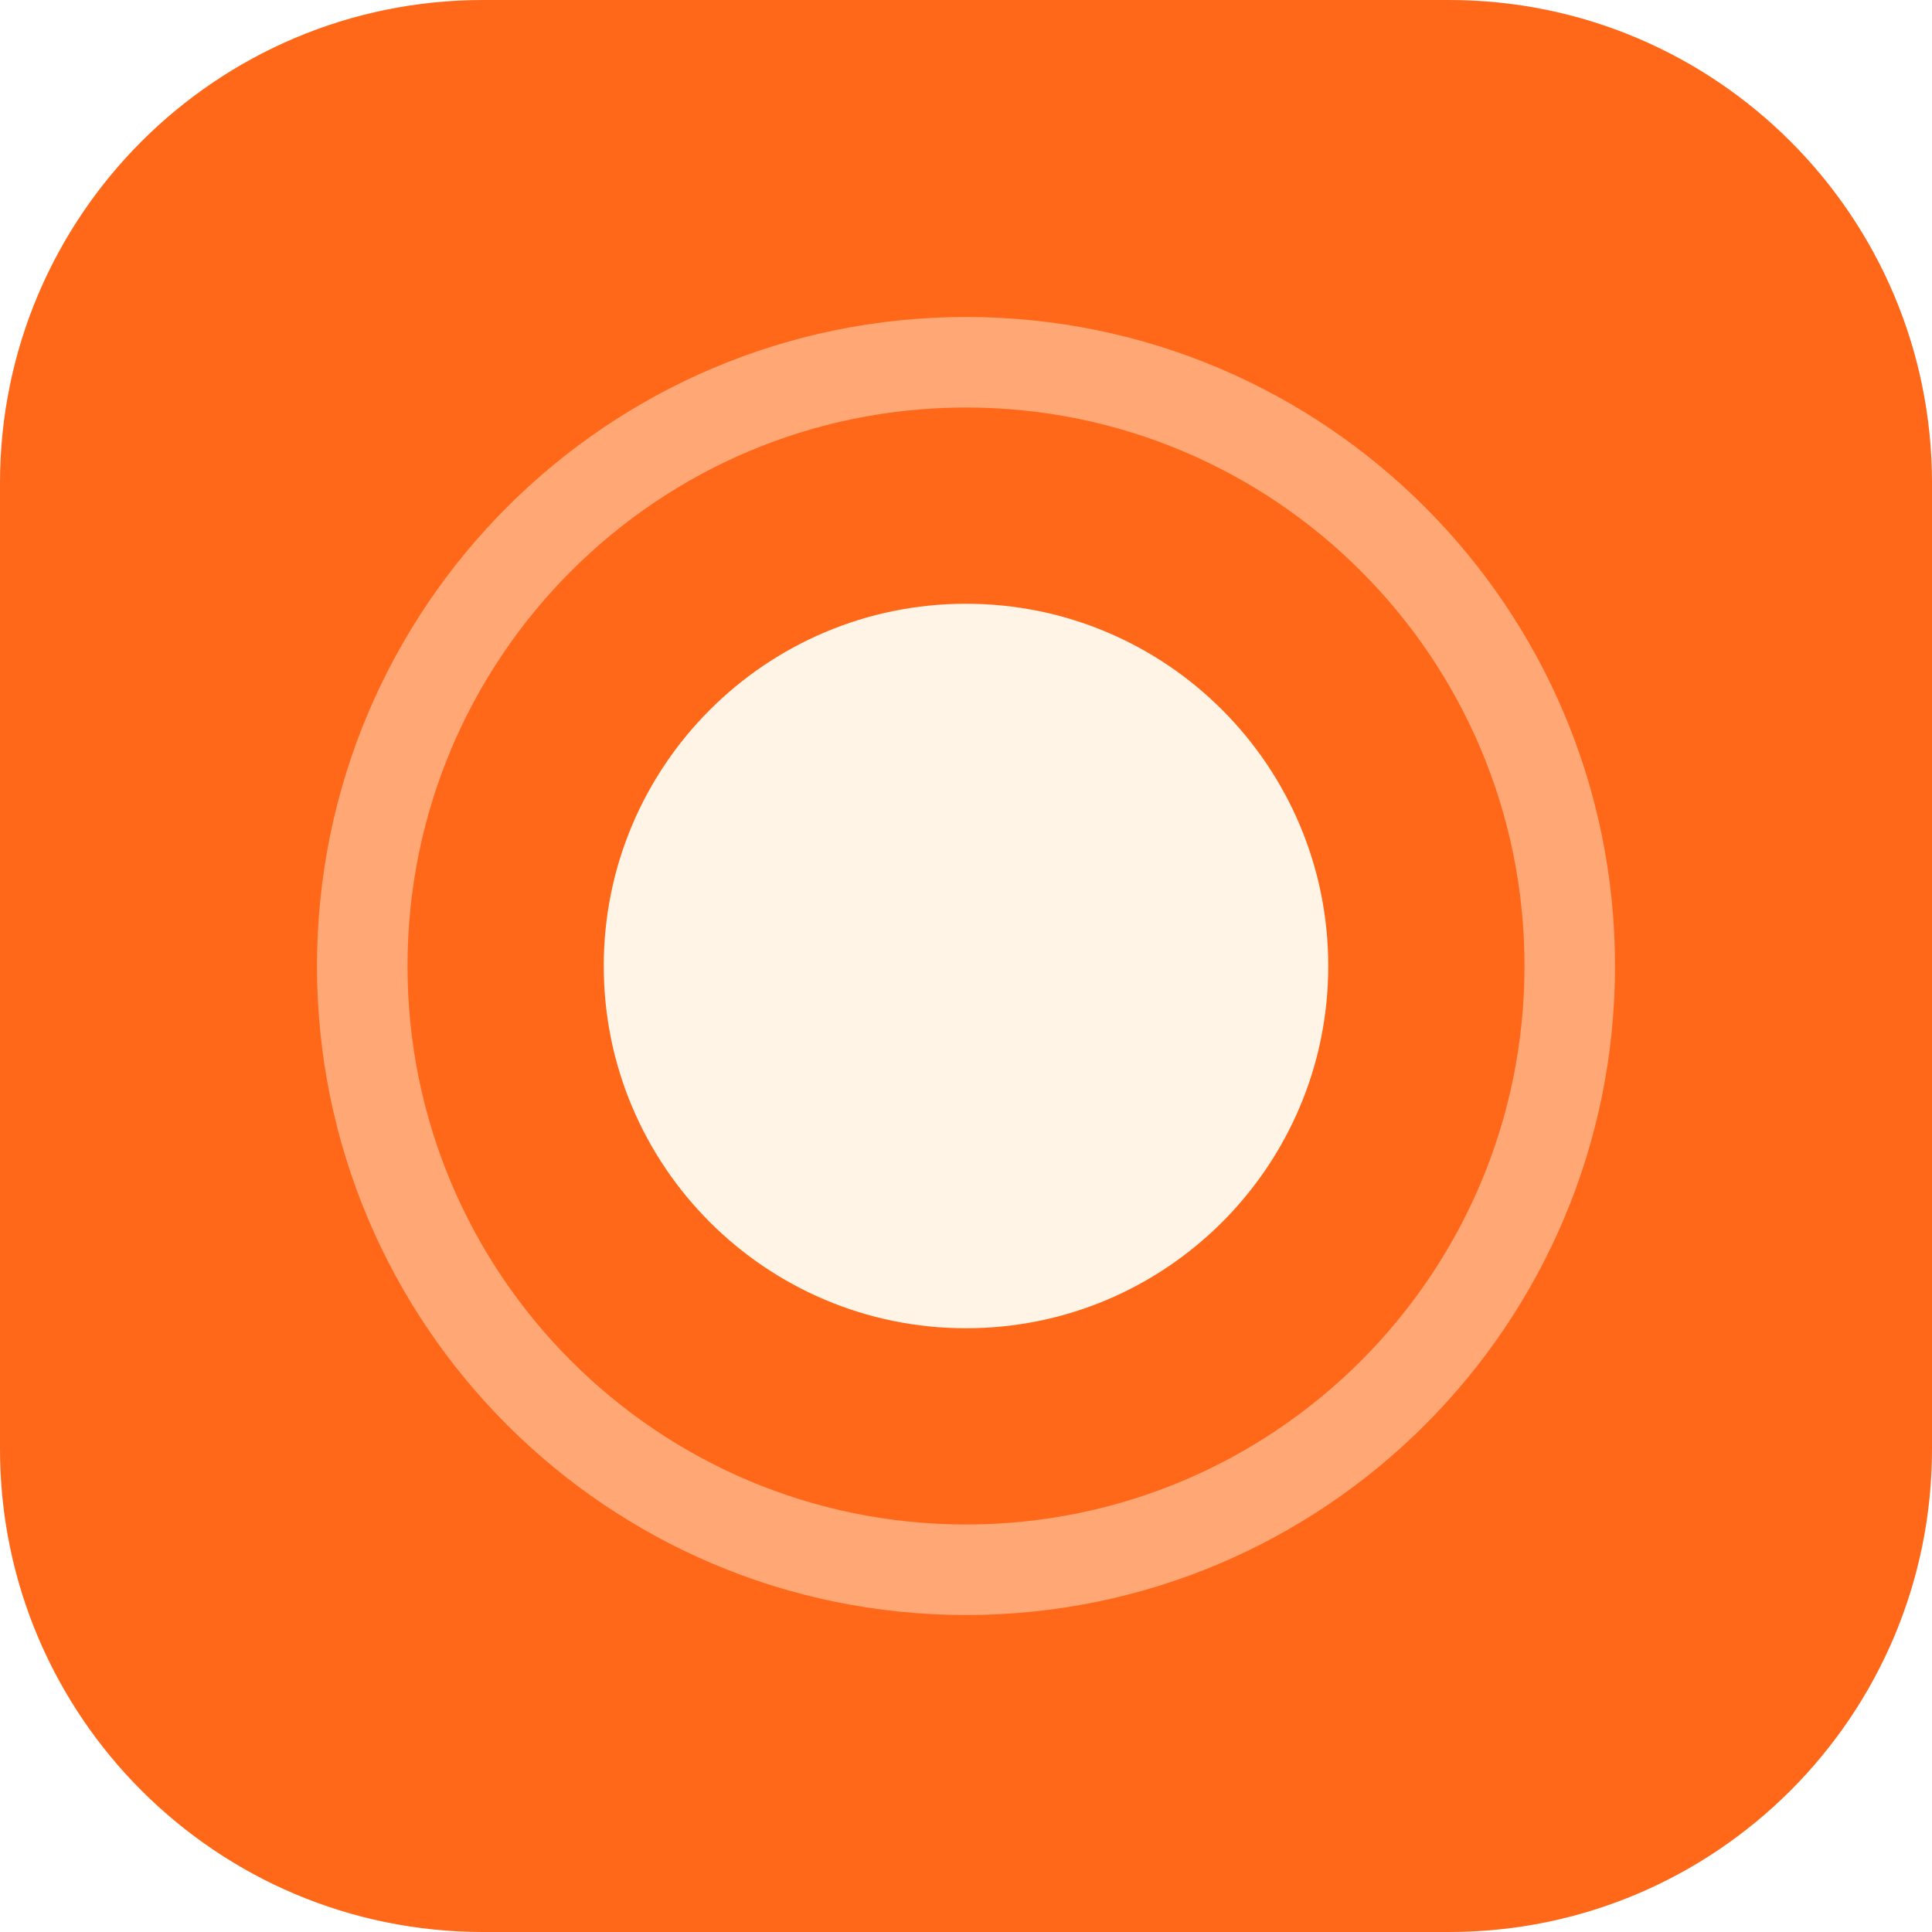
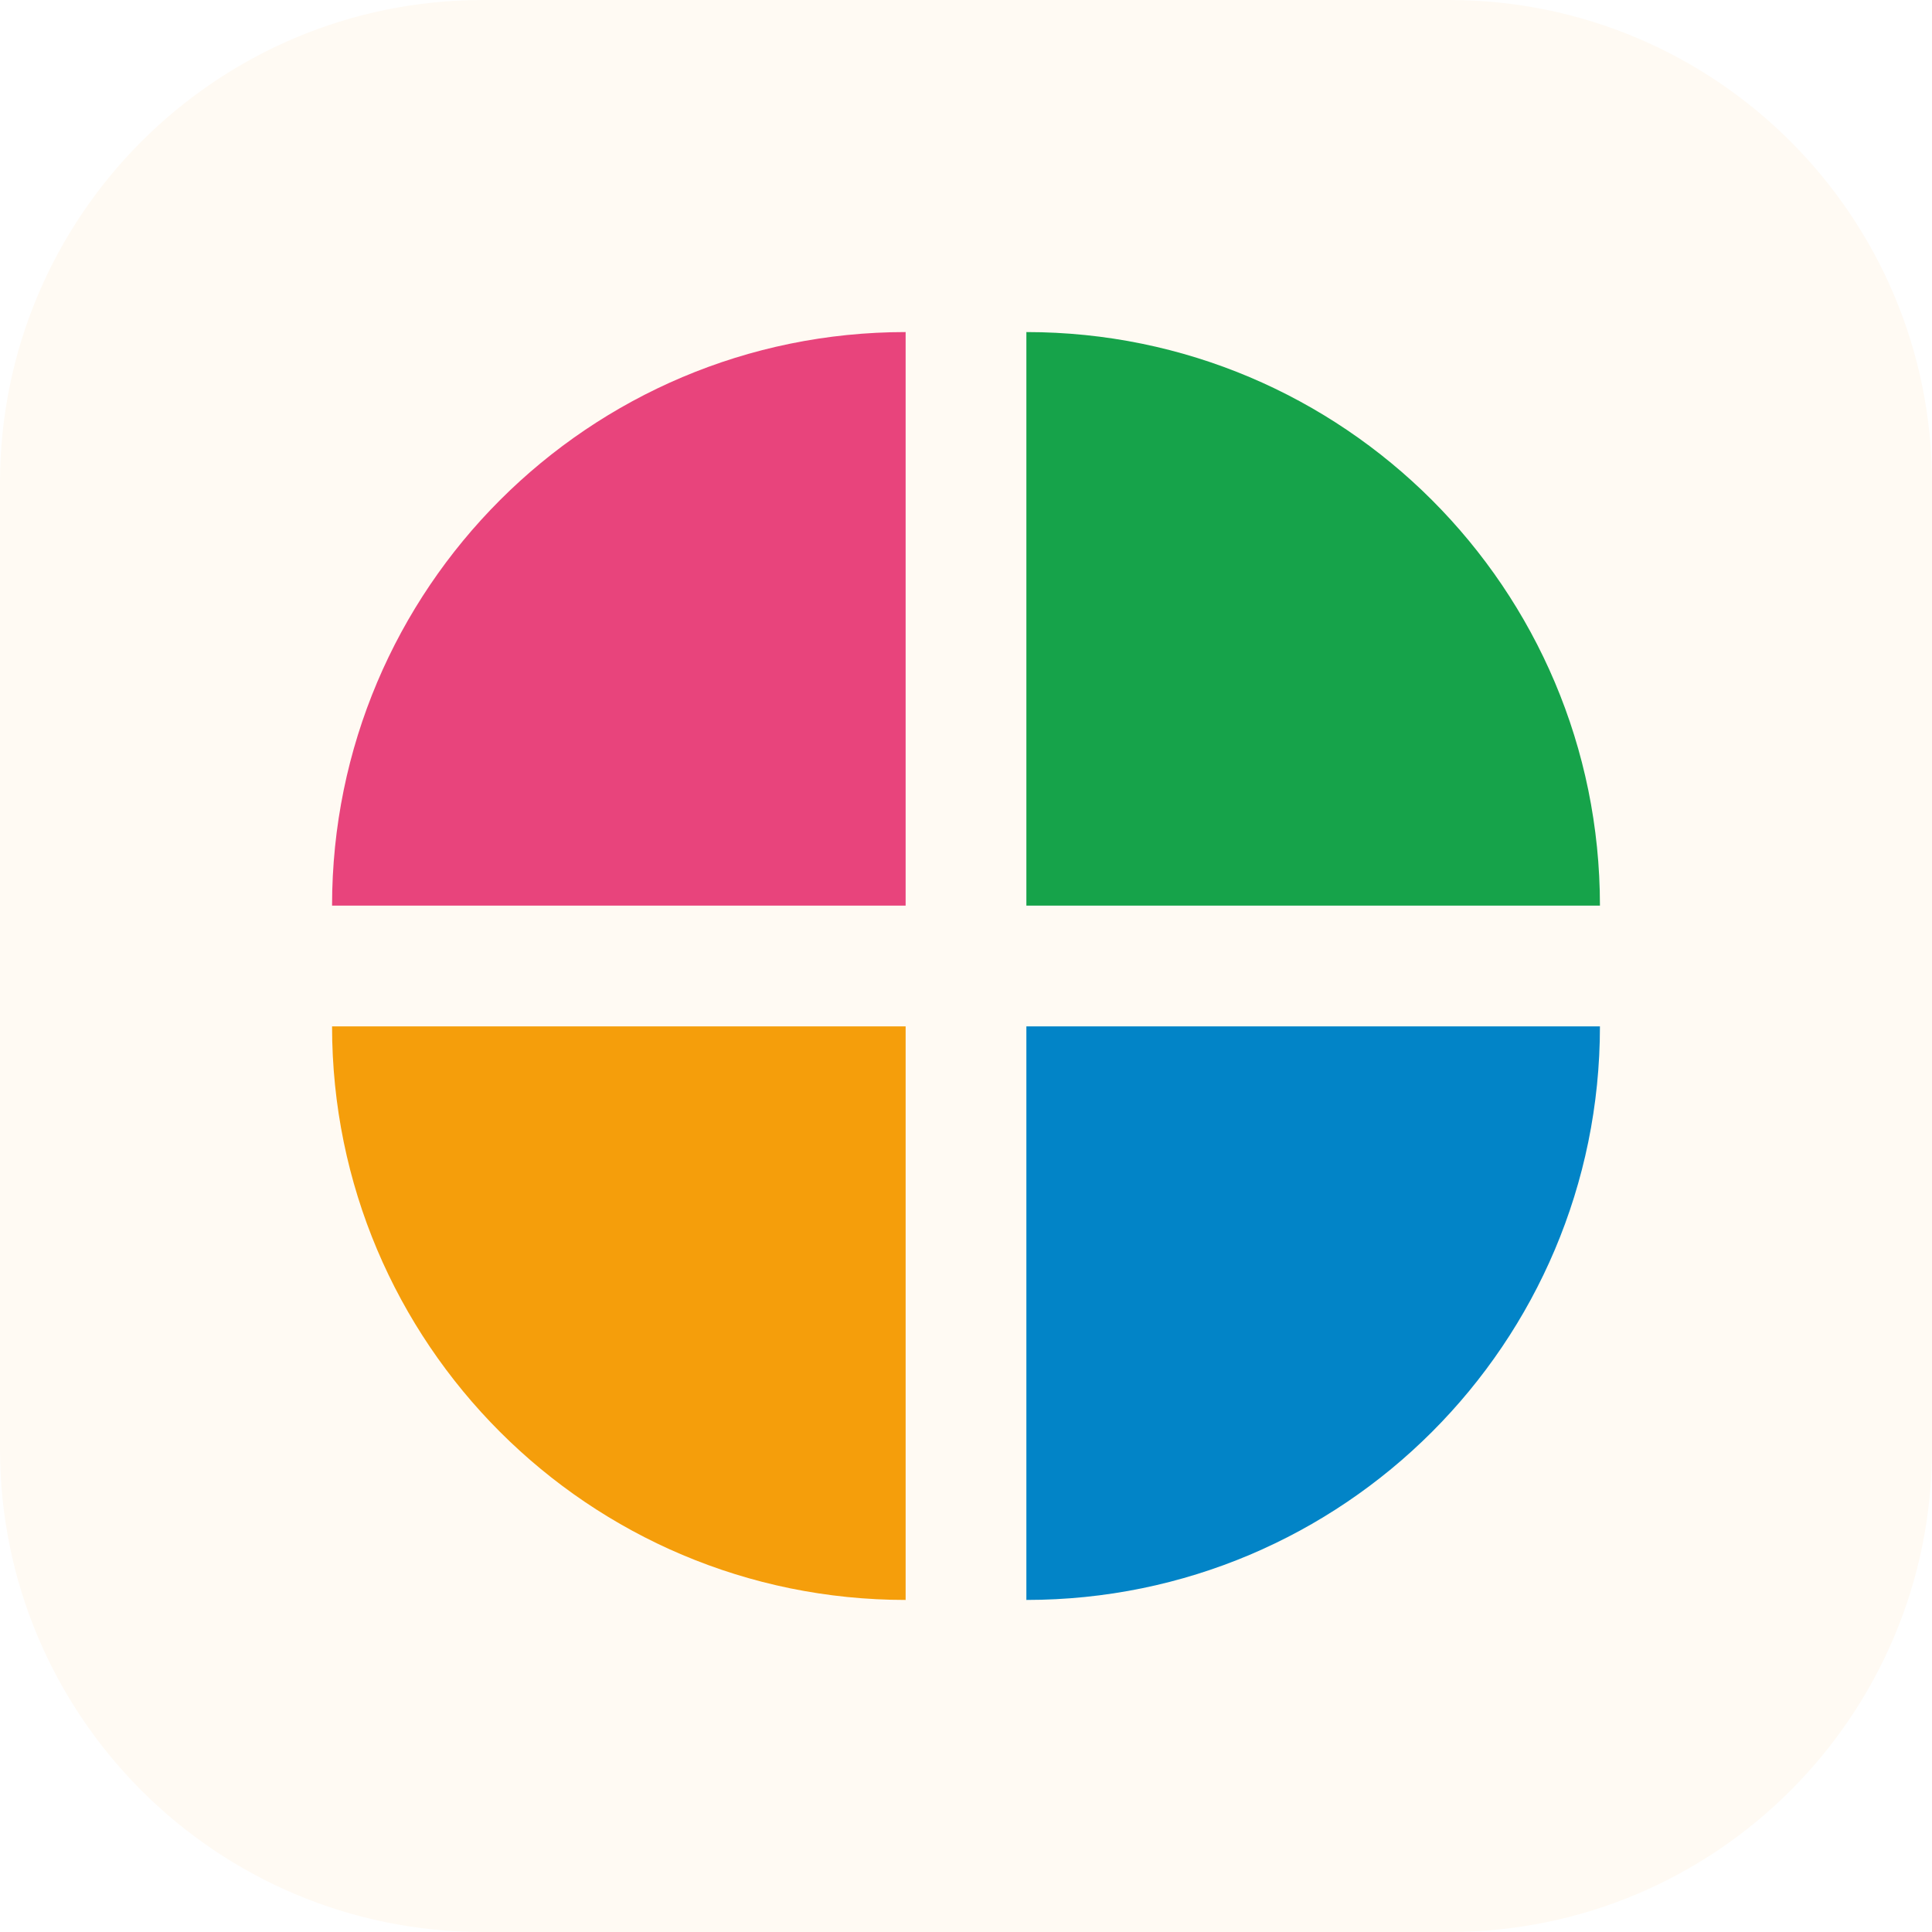
- <svg xmlns="http://www.w3.org/2000/svg" viewBox="0 0 32 32" fill="none">
-   <rect width="32" height="32" rx="8" fill="#ff6719" />
-   <circle cx="16" cy="16" r="6" fill="#fff4e6" />
-   <circle cx="16" cy="16" r="10" stroke="#fff4e6" stroke-opacity="0.45" stroke-width="1.5" />
+ <svg xmlns="http://www.w3.org/2000/svg" viewBox="0 0 32 32">
+   <rect width="32" height="32" rx="8" fill="#fffaf3" />
+   <path d="M15 15 L15 5.5 A9.5 9.5 0 0 0 5.5 15 Z" fill="#e8447c" />
+   <path d="M17 15 L17 5.5 A9.5 9.5 0 0 1 26.5 15 Z" fill="#16a34a" />
+   <path d="M15 17 L5.5 17 A9.5 9.5 0 0 0 15 26.5 Z" fill="#f59e0b" />
+   <path d="M17 17 L26.5 17 A9.5 9.5 0 0 1 17 26.5 Z" fill="#0284c7" />
</svg>
